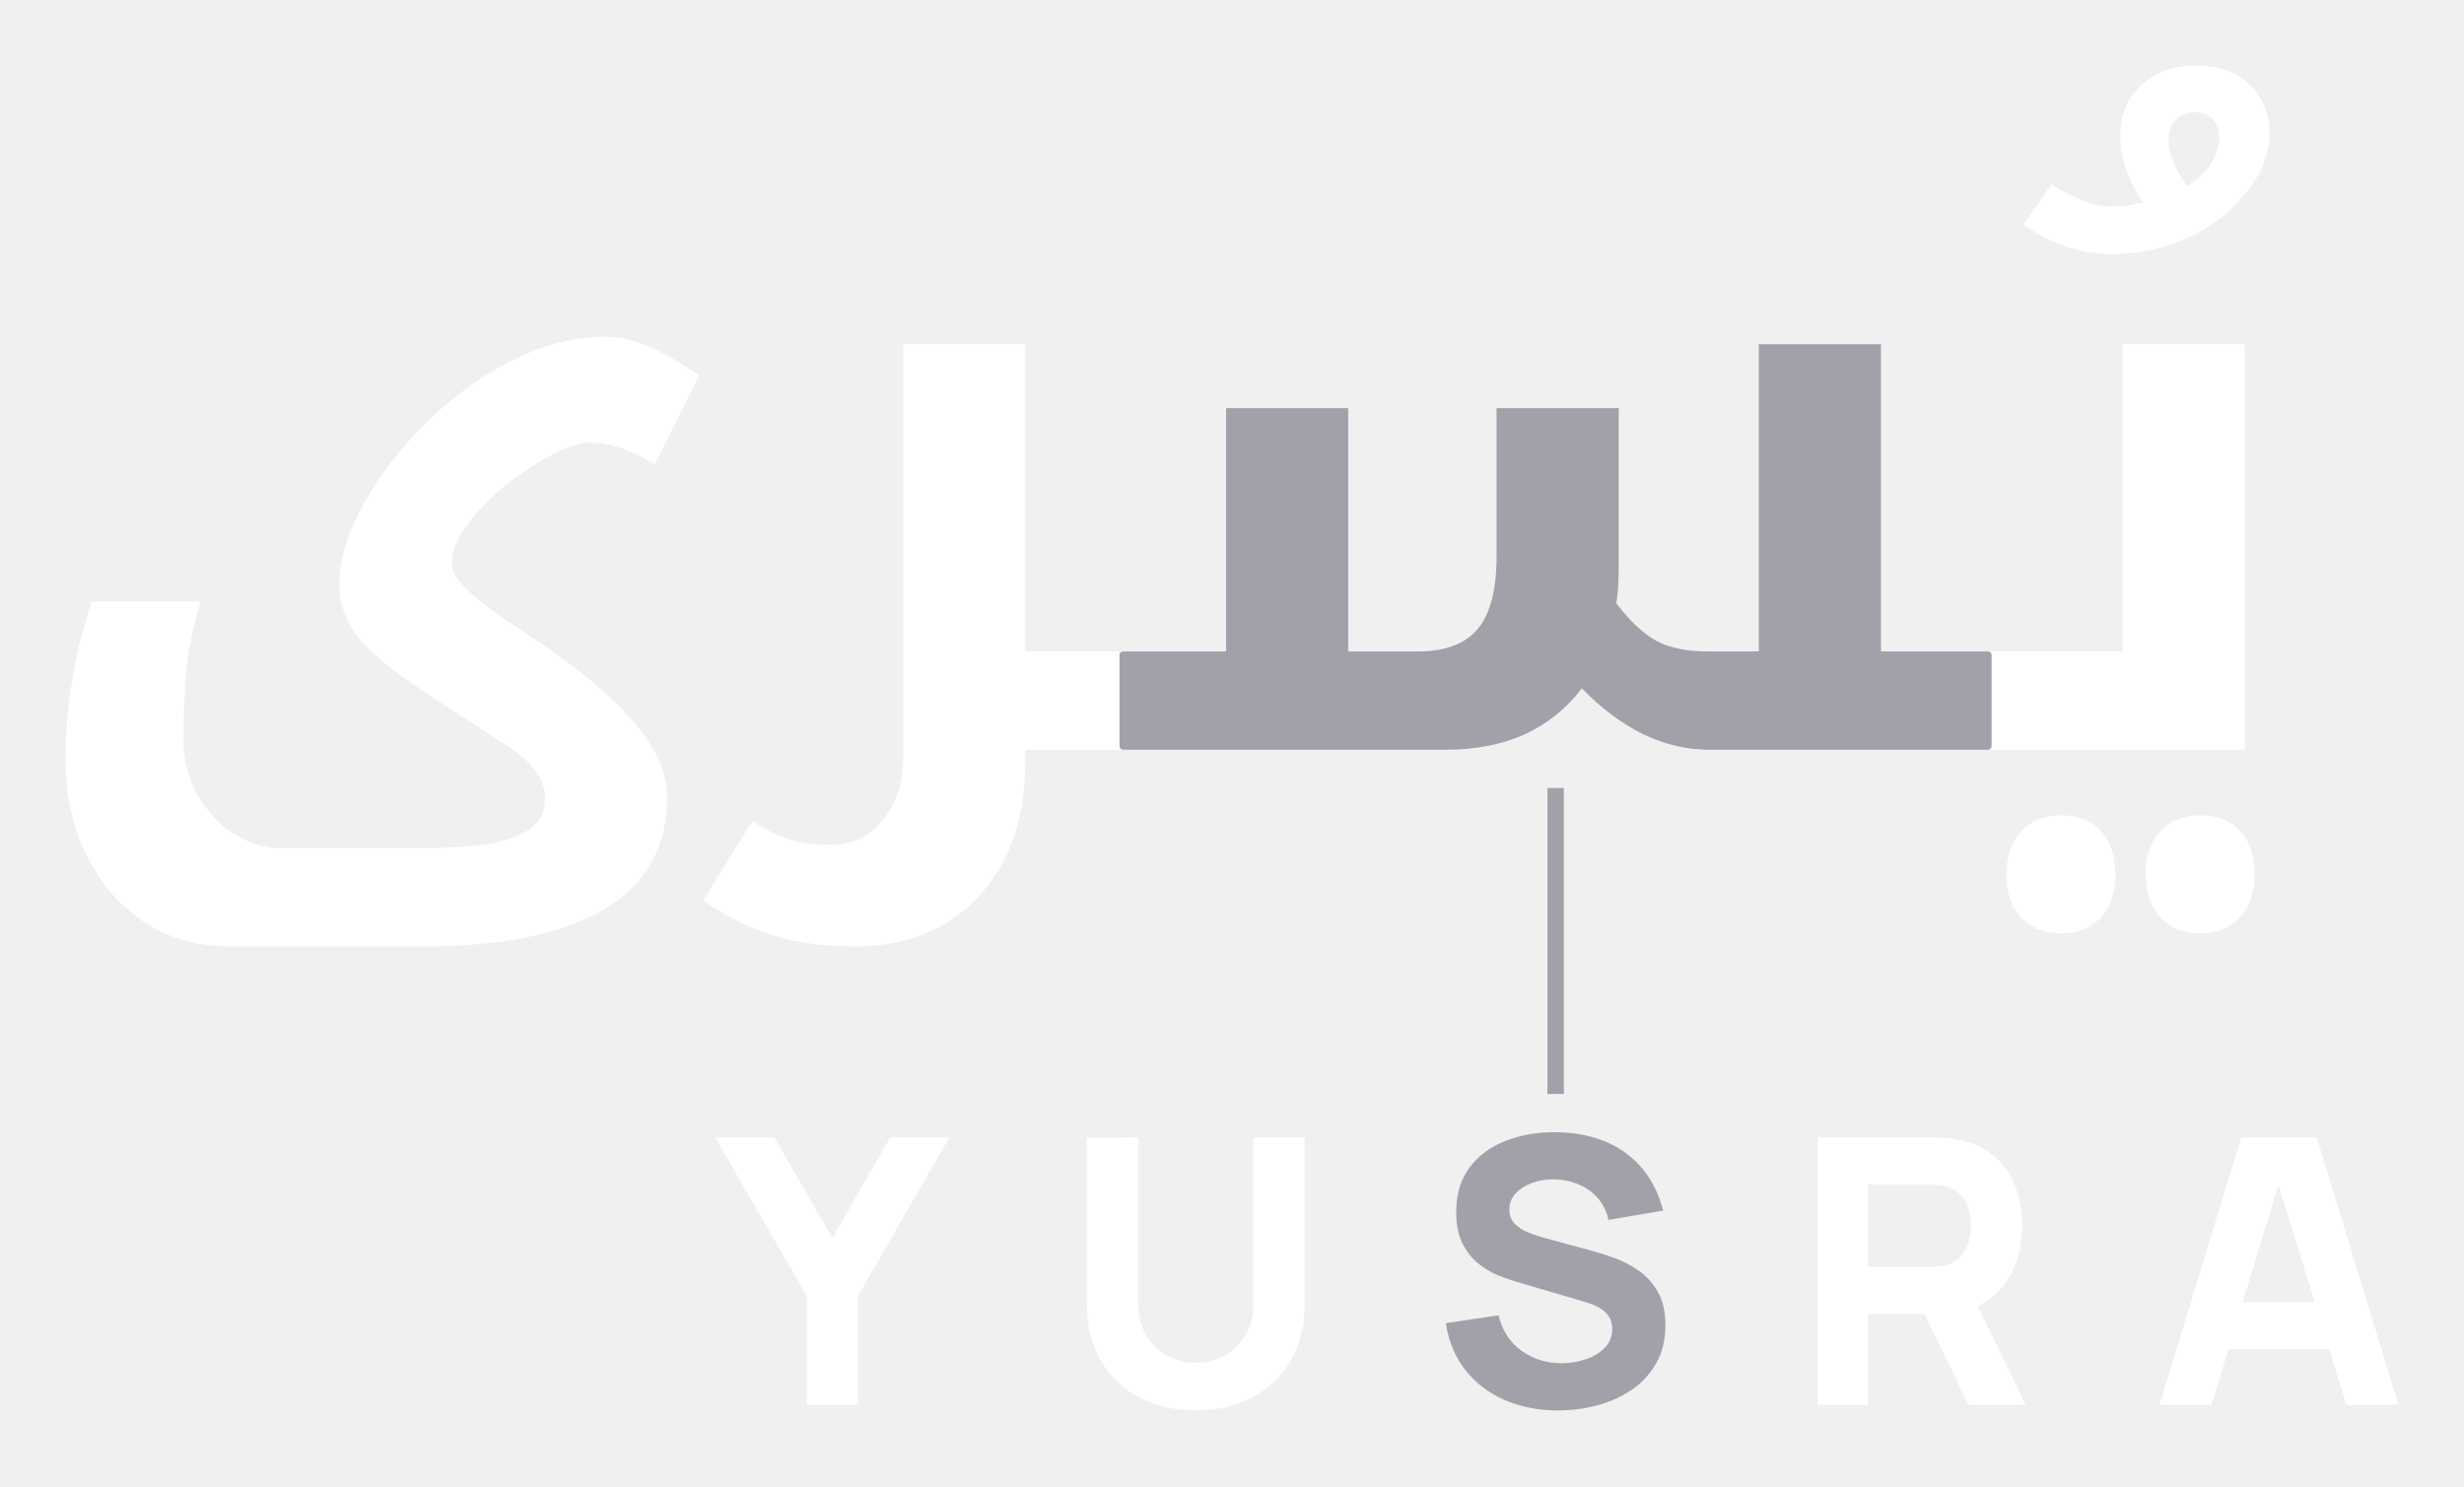
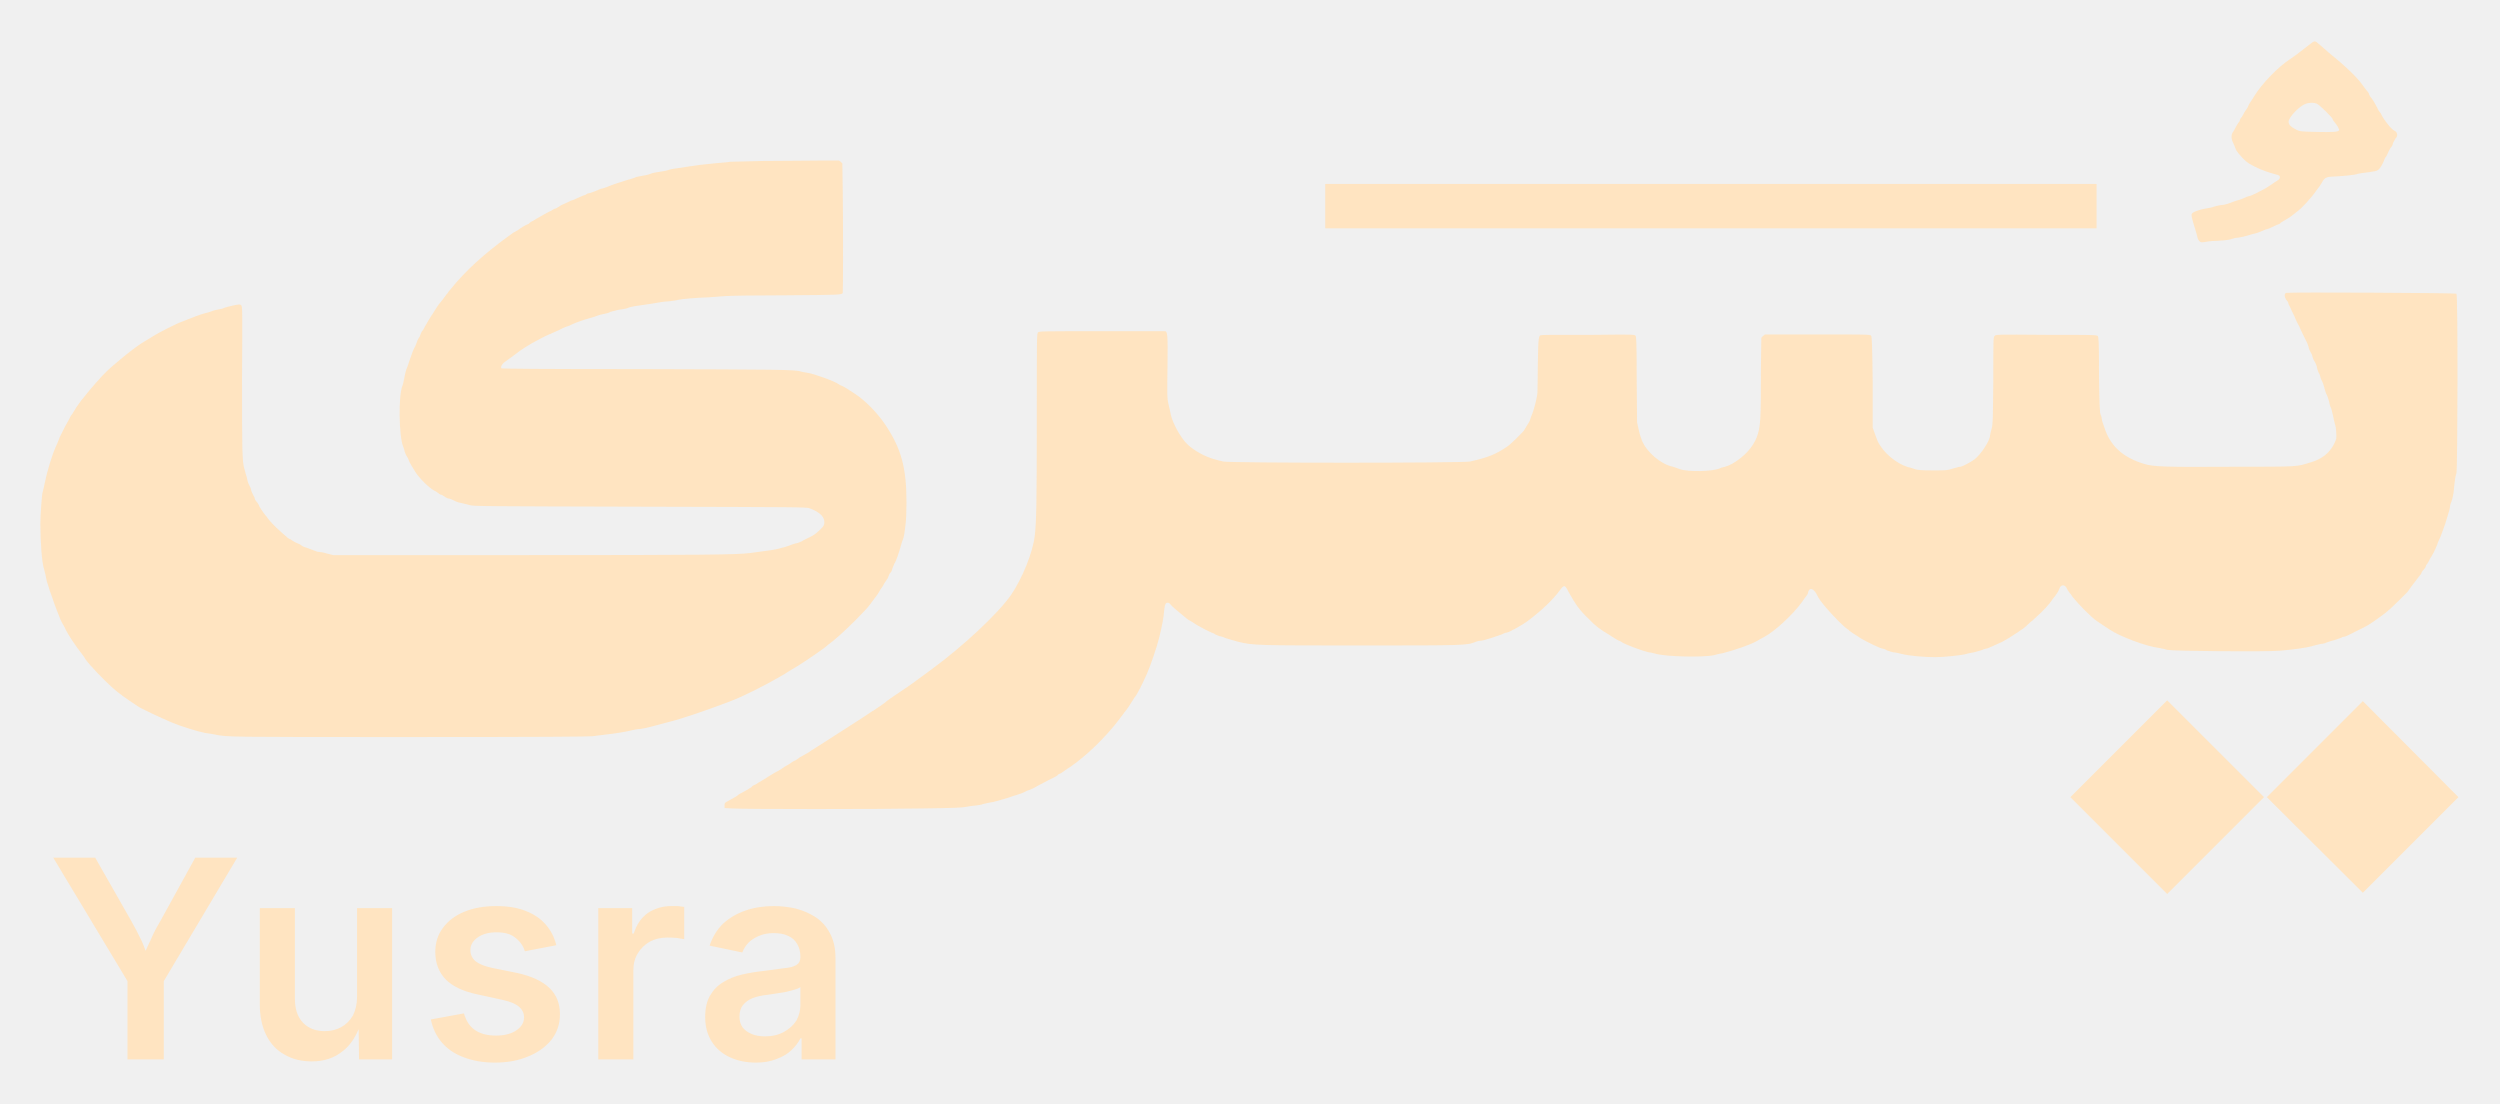
- <svg xmlns="http://www.w3.org/2000/svg" viewBox="-12 -12 450.96 272.18" role="img" aria-label="Yusra">
-   <g transform="translate(-9.75 125.25)">
-     <path fill="#ffffff" d="M39.9 36Q30.75 36 24 31.42Q17.25 26.85 13.5 19.13Q9.75 11.4 9.75 1.8Q9.75 -5.55 10.95 -12.75Q12.15 -19.95 14.55 -27.15L34.5 -27.15Q32.55 -21 31.95 -15.37Q31.35 -9.75 31.35 -1.5Q31.35 3.6 33.82 8.1Q36.3 12.6 40.42 15.3Q44.55 18 49.2 18L75.15 18Q81.3 18 86.33 17.33Q91.35 16.65 94.43 14.7Q97.5 12.75 97.5 9Q97.5 6.9 96.6 5.18Q95.7 3.45 93.83 1.73Q91.95 0 88.65 -1.95Q85.5 -4.05 81.98 -6.3Q78.45 -8.55 74.25 -11.4Q68.7 -15.15 65.55 -18.15Q62.4 -21.15 61.13 -24.15Q59.85 -27.15 59.85 -30.45Q59.85 -34.8 61.88 -39.9Q63.9 -45 67.8 -50.55Q73.2 -58.05 79.95 -63.67Q86.7 -69.3 94.05 -72.45Q101.4 -75.6 108.15 -75.6Q110.55 -75.6 112.88 -75.07Q115.2 -74.55 118.2 -73.05Q121.2 -71.55 125.7 -68.55L117.6 -52.2Q115.65 -53.4 113.7 -54.3Q111.75 -55.2 109.8 -55.72Q107.85 -56.25 105.75 -56.25Q103.8 -56.25 101.25 -55.2Q98.7 -54.15 95.4 -52.05Q91.05 -49.35 87.68 -46.12Q84.3 -42.9 82.35 -39.82Q80.4 -36.75 80.4 -34.2Q80.4 -32.25 82.65 -29.92Q84.9 -27.6 87.98 -25.42Q91.05 -23.25 93.75 -21.45Q96.75 -19.5 100.05 -17.17Q103.35 -14.85 106.65 -12Q113.25 -6.45 116.55 -1.35Q119.85 3.75 119.85 8.55Q119.85 22.35 108.38 29.17Q96.9 36 75.3 36ZM185.4 0L185.4 2.4Q185.4 12.6 181.5 20.18Q177.6 27.75 170.63 31.88Q163.65 36 154.05 36Q146.4 36 139.95 34.2Q133.5 32.4 126.45 27.6L135.45 13.05Q139.35 15.6 142.42 16.5Q145.5 17.4 149.7 17.4Q155.7 17.4 159.38 12.83Q163.05 8.25 163.05 1.35L163.05 -74.25L185.4 -74.25L185.4 -18L204.9 -18Q205.65 -18 205.65 -17.4L205.65 -0.75Q205.65 0 204.9 0ZM384.15 -90.75Q379.95 -90.75 375.9 -92.1Q371.85 -93.45 368.1 -96.15L373.2 -103.5Q376.35 -101.55 379.05 -100.5Q381.75 -99.45 383.85 -99.45Q385.65 -99.45 387.23 -99.67Q388.8 -99.9 390 -100.2Q385.8 -106.35 385.8 -112.35Q385.8 -118.2 389.7 -121.72Q393.6 -125.25 399.75 -125.25Q405.75 -125.25 409.43 -121.8Q413.1 -118.35 413.1 -112.95Q413.1 -110.25 412.13 -107.55Q411.15 -104.85 409.05 -102.3Q405 -96.9 398.4 -93.82Q391.8 -90.75 384.15 -90.75ZM397.95 -103.2Q401.1 -105 402.53 -107.55Q403.95 -110.1 403.95 -112.35Q403.95 -114.3 402.68 -115.5Q401.4 -116.7 399.45 -116.7Q397.5 -116.7 396.08 -115.42Q394.65 -114.15 394.65 -111.6Q394.65 -109.8 395.48 -107.7Q396.3 -105.6 397.95 -103.2ZM375 33.6Q370.35 33.6 367.65 30.67Q364.95 27.75 364.95 22.8Q364.95 17.85 367.65 14.93Q370.35 12 375 12Q379.65 12 382.28 14.85Q384.9 17.7 384.9 22.8Q384.9 27.9 382.2 30.75Q379.5 33.6 375 33.6ZM400.5 33.6Q395.85 33.6 393.15 30.67Q390.45 27.75 390.45 22.8Q390.45 17.85 393.15 14.93Q395.85 12 400.5 12Q405.15 12 407.78 14.93Q410.4 17.85 410.4 22.8Q410.4 27.75 407.7 30.67Q405 33.6 400.5 33.6ZM360 0Q359.25 0 359.25 -0.75L359.25 -17.4Q359.25 -18 360 -18L386.25 -18L386.25 -74.25L408.6 -74.25L408.6 0Z" />
-     <path fill="#a1a1aa" d="M310.8 0Q304.35 0 298.5 -2.85Q292.65 -5.7 287.25 -11.25Q283.05 -5.7 276.83 -2.85Q270.6 0 262.2 0L203.4 0Q202.65 0 202.65 -0.75L202.65 -17.4Q202.65 -18 203.4 -18L222.15 -18L222.15 -62.55L244.5 -62.55L244.5 -18L257.25 -18Q264.75 -18 268.2 -22.12Q271.65 -26.25 271.65 -35.4L271.65 -62.55L294 -62.55L294 -33.6Q294 -31.8 293.92 -30.15Q293.85 -28.5 293.55 -26.85Q297.3 -21.9 300.9 -19.95Q304.5 -18 310.35 -18L319.65 -18L319.65 -74.25L342 -74.25L342 -18L361.5 -18Q362.25 -18 362.25 -17.4L362.25 -0.75Q362.25 0 361.5 0Z" />
-   </g>
-   <rect x="271.21" y="132.25" width="3" height="56" fill="#a1a1aa" />
-   <g transform="translate(118.92 245.16)">
-     <path fill="#ffffff" d="M16.73 0L16.73 -19.92L0 -48.96L10.81 -48.96L21.42 -30.53L32.03 -48.96L42.84 -48.96L26.11 -19.92L26.11 0ZM87.92 1.02Q82.01 1.02 77.52 -1.38Q73.03 -3.77 70.52 -8.13Q68 -12.48 68 -18.36L68 -48.89L77.38 -48.96L77.38 -18.43Q77.38 -16.01 78.2 -14.04Q79.02 -12.07 80.46 -10.64Q81.91 -9.21 83.83 -8.45Q85.75 -7.68 87.92 -7.68Q90.17 -7.68 92.09 -8.47Q94.01 -9.25 95.44 -10.68Q96.87 -12.1 97.67 -14.08Q98.46 -16.05 98.46 -18.43L98.46 -48.96L107.85 -48.96L107.85 -18.36Q107.85 -12.48 105.33 -8.13Q102.82 -3.77 98.33 -1.38Q93.84 1.02 87.92 1.02ZM201.76 0L201.76 -48.96L222.43 -48.96Q223.14 -48.96 224.35 -48.91Q225.56 -48.86 226.51 -48.69Q230.89 -48.01 233.7 -45.8Q236.5 -43.59 237.83 -40.24Q239.16 -36.89 239.16 -32.78Q239.16 -26.62 236.1 -22.27Q234.19 -19.55 231 -18.12L239.84 0L229.36 0L221.31 -16.59L211 -16.59L211 0ZM211 -25.23L222.02 -25.23Q222.73 -25.23 223.58 -25.3Q224.43 -25.36 225.15 -25.57Q227.02 -26.08 228.04 -27.29Q229.06 -28.49 229.45 -29.97Q229.84 -31.45 229.84 -32.78Q229.84 -34.1 229.45 -35.58Q229.06 -37.06 228.04 -38.27Q227.02 -39.47 225.15 -39.98Q224.43 -40.19 223.58 -40.26Q222.73 -40.32 222.02 -40.32L211 -40.32ZM264.32 0L279.28 -48.96L293.08 -48.96L308.04 0L298.52 0L295.36 -10.2L276.93 -10.2L273.84 0ZM292.71 -18.84L286.08 -40.29L279.55 -18.84Z" />
-     <path fill="#a1a1aa" d="M154.22 1.02Q148.78 1.02 144.42 -0.9Q140.05 -2.82 137.24 -6.41Q134.44 -10 133.69 -14.96L143.34 -16.39Q144.36 -12.17 147.56 -9.89Q150.76 -7.62 154.84 -7.62Q157.11 -7.62 159.26 -8.33Q161.4 -9.04 162.78 -10.44Q164.15 -11.83 164.15 -13.87Q164.15 -14.62 163.93 -15.32Q163.71 -16.01 163.2 -16.63Q162.69 -17.24 161.76 -17.78Q160.82 -18.33 159.39 -18.77L146.68 -22.51Q145.25 -22.92 143.36 -23.66Q141.47 -24.41 139.71 -25.81Q137.94 -27.2 136.77 -29.49Q135.59 -31.79 135.59 -35.29Q135.59 -40.22 138.07 -43.49Q140.56 -46.75 144.7 -48.35Q148.85 -49.95 153.88 -49.91Q158.95 -49.84 162.93 -48.18Q166.91 -46.51 169.59 -43.33Q172.28 -40.15 173.47 -35.56L163.47 -33.86Q162.93 -36.24 161.47 -37.88Q160 -39.51 157.98 -40.36Q155.96 -41.21 153.75 -41.28Q151.57 -41.34 149.65 -40.68Q147.73 -40.02 146.52 -38.76Q145.32 -37.5 145.32 -35.77Q145.32 -34.17 146.3 -33.17Q147.29 -32.16 148.78 -31.55Q150.28 -30.94 151.84 -30.53L160.34 -28.22Q162.25 -27.71 164.56 -26.88Q166.87 -26.04 169 -24.56Q171.12 -23.09 172.5 -20.67Q173.88 -18.26 173.88 -14.55Q173.88 -10.61 172.23 -7.67Q170.58 -4.73 167.79 -2.8Q165 -0.88 161.48 0.07Q157.96 1.02 154.22 1.02Z" />
-   </g>
+ <svg xmlns="http://www.w3.org/2000/svg" viewBox="-10 -10 619.7 273.6" role="img" aria-label="Yusra">
+   <path fill="#ffe4c1" fill-rule="evenodd" d="M562.4 1.1C561.7 1.7 560.7 2.4 560.2 2.8C559.1 3.7 558.4 4.1 557.6 4.7C554.7 6.6 550.7 10.7 548.8 13.8C548.5 14.3 548 15.1 547.7 15.5C547.4 16 547.2 16.4 547.2 16.5C547.2 16.6 546.9 17 546.7 17.3C546.4 17.7 546.2 18.1 546.2 18.1C546.2 18.2 545.9 18.6 545.7 19C545.4 19.3 545.2 19.7 545.2 19.9C545.2 20 545 20.3 544.8 20.5C544.6 20.8 544.3 21.3 544.2 21.5C544.1 21.8 543.8 22.3 543.6 22.6C543 23.3 543 24.4 543.6 25.5C543.8 26 544.1 26.7 544.3 27.2C544.8 28.1 546.8 30.3 547.8 30.7C548.1 30.9 548.7 31.2 549.1 31.4C550.5 32.1 552.1 32.7 554.7 33.4C555.3 33.6 555.3 34.3 554.6 34.7C554.3 34.9 553.6 35.3 553.1 35.7C551.8 36.6 550.7 37.2 550 37.5C549.7 37.7 549.1 38 548.6 38.2C548.2 38.4 547.7 38.6 547.6 38.6C547.4 38.6 546.8 38.8 546.2 39.1C545.6 39.4 544.9 39.6 544.5 39.7C544.2 39.8 543.5 40 543.1 40.2C542.6 40.4 541.7 40.7 541 40.8C540.3 40.8 539.3 41.1 538.9 41.2C538.4 41.4 537.5 41.6 536.7 41.7C535.1 42 533.6 42.5 533.3 43C533.2 43.3 533.2 43.6 533.6 45C534.4 47.6 534.8 49 534.8 49.2C534.8 49.3 535 49.5 535.2 49.8C535.6 50.1 535.7 50.1 536.4 50C536.9 49.9 538.3 49.7 539.6 49.7C541.3 49.6 542.3 49.5 543 49.3C543.5 49.1 544.4 48.9 544.9 48.9C545.5 48.8 546.5 48.6 547.1 48.4C547.7 48.2 548.7 47.9 549.3 47.8C549.9 47.6 550.7 47.3 551.1 47.1C551.5 46.9 551.9 46.8 552 46.8C552.1 46.8 552.8 46.5 553.4 46.2C554 45.9 554.7 45.6 554.8 45.6C554.9 45.6 555 45.5 555.2 45.4C555.3 45.2 555.7 45 556 44.8C556.7 44.4 557.6 43.9 558.2 43.4C558.3 43.3 558.8 42.9 559.2 42.6C560.4 41.8 562.9 39.1 564.2 37.2C564.3 37 564.6 36.7 564.8 36.4C565 36.2 565.2 35.8 565.4 35.5C566.1 34.2 566.5 33.9 567.8 33.8C570.2 33.7 573.8 33.4 574.4 33.1C574.8 33 576 32.8 577.1 32.7C578.5 32.5 579.2 32.4 579.5 32.1C579.9 31.9 580.7 30.6 581.1 29.4C581.2 29.2 581.4 28.8 581.6 28.6C581.7 28.4 582 27.8 582.2 27.3C582.5 26.8 582.7 26.4 582.8 26.4C582.9 26.3 583.1 25.9 583.2 25.4C583.4 25 583.7 24.5 583.8 24.3C584.4 23.9 584.3 22.8 583.7 22.5C583.2 22.3 582.5 21.6 581.9 20.8C581.3 20.1 580.3 18.6 580.3 18.4C580.3 18.3 580.2 18.1 579.9 17.8C579.7 17.6 579.4 17 579.2 16.6C578.7 15.6 578 14.4 577.5 13.9C577.3 13.6 577.2 13.3 577.2 13.2C577.2 13.1 577 12.8 576.7 12.5C576.5 12.2 575.9 11.5 575.5 10.9C574.2 9.1 571.3 6.3 567.2 3C566.3 2.2 565.3 1.3 564.9 1C563.8 0 563.8 0 562.4 1.1M561.6 15.7C559.9 16.3 557.3 19.1 557.3 20.2C557.3 20.9 557.9 21.5 559.3 22.2C560.2 22.6 560.3 22.6 564.1 22.7C568.4 22.8 569.6 22.7 569.8 22.3C569.9 22 569.3 21 568.7 20.3C568.4 20 568.2 19.6 568.2 19.5C568.2 19.2 565 16 564.3 15.7C563.6 15.4 562.5 15.4 561.6 15.7M179.3 29.9C174.8 30 171 30.1 170.9 30.1C170.8 30.2 169.1 30.3 167 30.5C164.9 30.7 162.3 31 161.2 31.2C160 31.4 158.6 31.6 157.9 31.7C157.3 31.8 156.3 31.9 155.8 32.1C155.3 32.3 154.2 32.5 153.4 32.6C152.6 32.7 151.6 32.9 151.2 33.1C150.8 33.3 149.8 33.5 149.1 33.6C148.4 33.7 147.5 33.9 147.2 34.1C146.9 34.2 146 34.5 145.2 34.7C143.5 35.2 141.2 36 140.6 36.3C140.3 36.4 139.8 36.6 139.4 36.7C139.1 36.7 138.4 37 138 37.2C137.6 37.4 136.9 37.6 136.4 37.8C135.9 37.9 135.5 38 135.4 38.1C135.4 38.2 134.9 38.4 134.5 38.5C134 38.7 133.3 39 132.9 39.2C132.5 39.4 132.1 39.6 132 39.6C131.8 39.6 131.3 39.8 130.8 40.1C130.3 40.3 129.7 40.6 129.5 40.7C129.3 40.7 128.9 41 128.6 41.2C128.3 41.4 127.9 41.6 127.7 41.7C127.4 41.7 127 42 126.7 42.2C126.3 42.4 125.8 42.6 125.5 42.8C125.2 43 124.5 43.3 123.9 43.7C123.4 44 122.6 44.4 122.2 44.7C121.7 44.9 121.3 45.2 121.2 45.3C121.1 45.5 120.9 45.6 120.8 45.6C120.6 45.6 119 46.5 118.3 47.1C118.1 47.2 117.6 47.5 117.2 47.7C116.9 47.9 116.4 48.3 116.1 48.5C110 52.9 105.2 57.3 101.7 61.7C101.4 62 101.1 62.4 101 62.6C100.9 62.7 100.4 63.3 100 63.9C99.6 64.4 99.1 65.1 98.8 65.4C98.6 65.7 98.1 66.4 97.8 66.9C97.5 67.4 97.1 68.1 96.9 68.3C96.3 69.2 95.9 70 95.3 71C95.1 71.5 94.8 71.9 94.7 72C94.6 72.1 94.4 72.4 94.3 72.7C94.2 73.1 94 73.6 93.8 73.8C93.6 74.1 93.4 74.5 93.3 74.9C93.2 75.2 93 75.7 92.9 75.9C92.6 76.3 92.2 77.3 91.5 79.4C91.3 80 91 81 90.7 81.6C90.5 82.2 90.3 83.2 90.2 83.8C90.1 84.4 89.9 85.2 89.8 85.5C88.7 87.9 88.9 98.1 89.9 100.6C90.1 101.1 90.3 101.7 90.3 101.9C90.3 102 90.5 102.5 90.7 102.9C91 103.3 91.3 103.9 91.4 104.3C91.5 104.6 91.9 105.2 92.1 105.6C92.4 106 92.7 106.6 92.9 106.9C93.8 108.4 96.2 110.8 97.6 111.6C97.9 111.7 98.3 112 98.6 112.2C98.8 112.4 99.1 112.6 99.2 112.6C99.4 112.6 99.8 112.8 100.2 113.1C100.6 113.4 101.1 113.6 101.3 113.6C101.5 113.6 102 113.8 102.4 114C102.9 114.3 103.7 114.6 104.4 114.7C105 114.8 106 115.1 106.4 115.2C107.2 115.5 110.3 115.5 148.6 115.6C188.4 115.7 189.9 115.7 190.7 116C193.4 117 194.6 118.3 194.3 119.9C194.2 120.4 193.9 120.8 192.4 122.1C192 122.5 190.9 123.1 190 123.5C189.7 123.7 189.1 123.9 188.7 124.2C188.2 124.4 187.6 124.7 187.2 124.7C186.9 124.8 186.2 125 185.7 125.2C185.3 125.4 184.2 125.7 183.4 125.9C182.1 126.3 181 126.4 175.8 127.1C172.5 127.5 164.6 127.6 119.6 127.6L72.6 127.6 71 127.2C70.1 126.9 69.2 126.8 69 126.8C68.7 126.8 68.2 126.6 67.7 126.4C67.2 126.2 66.3 125.9 65.8 125.7C65.3 125.6 64.8 125.3 64.7 125.2C64.5 125 64.1 124.8 63.8 124.7C63.5 124.6 63 124.3 62.6 124.1C62.2 123.8 61.9 123.6 61.8 123.6C61.7 123.6 61.4 123.4 61.3 123.3C61.1 123.1 60.4 122.5 59.7 121.9C58.2 120.6 56.5 118.8 56.2 118.2C56 118 55.8 117.7 55.7 117.6C55.2 117 54.2 115.5 54.2 115.3C54.2 115.2 54 114.9 53.8 114.6C53.6 114.4 53.3 114 53.2 113.8C53.2 113.5 52.9 112.9 52.6 112.4C52.4 112 52.2 111.4 52.2 111.3C52.2 111.1 52 110.7 51.8 110.3C51.6 110 51.3 109.1 51.2 108.4C51 107.7 50.7 106.8 50.6 106.3C50 104.4 50 101.4 50 83.5C50.1 67.4 50.1 65.9 49.8 65.7C49.6 65.4 49.4 65.4 47.9 65.7C46.9 65.9 45.9 66.2 45.6 66.3C45.3 66.5 44.7 66.6 44.2 66.7C43.8 66.8 43 66.9 42.6 67.1C42.1 67.3 41.2 67.6 40.6 67.7C39.5 68 37.7 68.7 35.2 69.7C33.9 70.1 28.9 72.7 28 73.3C27.4 73.7 27.2 73.8 25.7 74.7C23.3 76.1 17.6 80.8 15.9 82.6C15.5 83 14.9 83.6 14.6 84C13.8 84.8 11.2 87.9 10.7 88.6C10.4 88.9 10.1 89.3 9.9 89.6C9.7 89.8 9.3 90.5 8.9 91C8.6 91.6 8.1 92.2 8 92.5C7.8 92.7 7.4 93.3 7.2 93.8C6.9 94.3 6.5 95.1 6.2 95.6C5.9 96.1 5.3 97.4 4.8 98.4C4.4 99.5 3.9 100.6 3.8 100.8C2.9 102.8 1.6 107.1 1.1 109.7C0.9 110.8 0.6 111.8 0.6 111.9C0.4 112.2 0 117.6 0 119.7C0 124.5 0.4 129.5 0.9 131C1 131.5 1.3 132.4 1.4 133.1C1.5 133.8 1.8 134.8 2 135.3C2.1 135.8 2.5 136.9 2.8 137.7C3.2 139 3.9 140.9 5 143.6C5.2 144.1 5.6 144.8 5.8 145.1C6 145.4 6.2 145.9 6.3 146.1C6.7 147 8.7 150.1 10.3 152.1C10.6 152.5 11 153 11.1 153.3C12.2 154.9 15.7 158.5 17.8 160.4C19.6 162 20.9 162.9 24.2 165.1C24.9 165.6 30 168 32.6 169.1C34.7 170 38.9 171.3 40.9 171.7C41.8 171.8 43 172 43.4 172.1C46.4 172.7 45.9 172.7 91 172.7C125.4 172.7 135.6 172.6 136.8 172.5C137.7 172.4 139.1 172.2 140 172.1C142.1 171.9 145.7 171.3 146.7 171C147.2 170.9 148.1 170.7 148.7 170.7C149.7 170.6 152.8 169.8 156.4 168.8C158.9 168.2 165.3 166 168.7 164.7C169.3 164.5 170.3 164.1 171.1 163.8C174.1 162.7 180 159.7 183.4 157.7C183.9 157.4 185 156.8 185.7 156.3C188.2 154.9 192 152.3 194.2 150.7C194.6 150.4 195.1 150 195.3 149.8C196.5 149 199.3 146.5 202.1 143.7C204.1 141.6 204.7 141.1 205.7 139.8C205.9 139.5 206.3 139 206.5 138.7C207 138.1 207.8 137 208.2 136.2C208.3 136 208.6 135.6 208.7 135.5C208.8 135.3 209.1 134.9 209.2 134.6C209.4 134.3 209.7 133.9 209.8 133.7C210 133.5 210.2 133.1 210.3 132.7C210.4 132.4 210.6 132 210.8 131.9C210.9 131.8 211.1 131.4 211.2 130.9C211.4 130.5 211.6 129.9 211.7 129.7C212.1 129.2 212.9 126.8 213.3 125.3C213.5 124.6 213.7 123.9 213.8 123.8C213.9 123.6 214.1 122.8 214.2 122.1C214.3 121.4 214.4 120.3 214.5 119.7C214.6 119 214.7 116.7 214.7 114.6C214.7 105.8 213.4 101.2 209.4 95.2C207.5 92.4 204.7 89.5 202.2 87.8C200.9 86.9 198.8 85.6 198.6 85.6C198.5 85.6 198.3 85.5 198 85.3C196.9 84.5 192 82.7 190.1 82.4C189.5 82.3 188.8 82.2 188.5 82.1C187.4 81.6 182.4 81.6 149.1 81.5C123.4 81.5 114.4 81.4 114.3 81.3C114 81 114.5 80.1 115.3 79.6C115.7 79.3 116.7 78.6 117.5 78C119.4 76.5 121.2 75.4 123.3 74.3C124.3 73.8 125.3 73.2 125.7 73.1C126 72.9 126.3 72.8 126.4 72.8C126.4 72.8 127.4 72.3 128.6 71.8C129.7 71.2 130.8 70.8 130.9 70.8C131 70.8 131.4 70.6 131.8 70.4C132.6 70 134.9 69.2 136.4 68.8C137.1 68.6 137.8 68.4 138.2 68.2C138.5 68.1 139.2 67.9 139.8 67.8C140.4 67.7 141.1 67.5 141.3 67.3C141.6 67.2 142.5 67 143.3 66.8C144.2 66.7 145.2 66.5 145.5 66.4C145.8 66.2 146.7 66 147.3 65.9C148 65.8 149.9 65.5 151.4 65.3C153 65 154.9 64.7 155.7 64.7C156.4 64.6 157.6 64.5 158.2 64.3C159.3 64.1 162.4 63.8 165.7 63.7C166.8 63.6 168.6 63.5 169.7 63.4C170.7 63.3 177.6 63.2 184.9 63.2C198.1 63.1 198.7 63.1 198.9 62.6C199 62.2 199 44.6 198.9 37.4L198.8 30.5 198.4 30.1L198 29.8 192.8 29.8C189.9 29.8 183.9 29.9 179.3 29.9M556.7 62.6C556.2 62.8 556.2 63.5 556.7 64.3C557 64.6 557.2 65 557.2 65C557.2 65.1 557.3 65.5 557.6 66C557.8 66.5 558.3 67.5 558.7 68.3C559 69.2 559.5 70 559.6 70.3C559.7 70.5 560 70.9 560.1 71.3C560.4 71.9 561.1 73.5 561.9 75C562.1 75.5 562.3 76.1 562.3 76.2C562.3 76.4 562.5 76.8 562.7 77.2C562.9 77.5 563.2 78.1 563.2 78.4C563.3 78.7 563.5 79.3 563.8 79.7C564 80 564.2 80.6 564.3 80.9C564.3 81.2 564.5 81.8 564.7 82.3C565 82.7 565.2 83.3 565.2 83.6C565.3 83.9 565.5 84.4 565.7 84.7C565.8 85 566.1 85.7 566.2 86.3C566.4 87 566.6 87.7 566.8 87.9C566.9 88.1 567.1 88.8 567.3 89.4C567.4 90 567.6 90.7 567.7 90.9C567.9 91.2 568.1 92.1 568.3 93C568.5 93.9 568.7 94.9 568.8 95.2C568.9 95.4 569.1 96.3 569.1 97.2C569.2 98.7 569.2 98.7 568.6 100C567.5 102.2 565.6 103.8 562.8 104.6C559.1 105.7 560.5 105.7 543.4 105.7C526.4 105.8 523.9 105.7 521.5 105C516.6 103.5 513.6 101 512 97C511.3 95.1 511 94.2 511 93.9C511 93.7 510.9 93.2 510.7 92.8C510.5 92.3 510.4 91 510.3 82.9C510.3 74.3 510.2 73.6 510 73.3C509.7 73 508.9 73 497.2 73C484.8 72.9 484.7 72.9 484.4 73.3C484.1 73.6 484.1 74.2 484.1 84.2C484 94.2 484 95 483.7 96.2C483.5 96.9 483.3 97.7 483.3 97.9C483.3 99.2 481 102.7 479.4 103.9C478.4 104.6 476.6 105.6 475.9 105.7C475.5 105.7 474.7 106 473.9 106.2C472.7 106.6 472.4 106.6 469 106.6C466.2 106.6 465.3 106.5 464.7 106.3C464.4 106.2 463.6 105.9 463 105.8C460 104.9 456.8 102.2 455.4 99.3C455.3 99.1 455 98.2 454.7 97.4L454.2 96 454.2 84.7C454.1 75.5 454 73.4 453.8 73.2C453.6 72.9 452.6 72.9 440.6 72.9L427.5 72.9 427 73.3L426.6 73.7 426.5 80.9C426.5 94.8 426.4 95.6 425.5 98.3C424.5 100.9 422.3 103.3 419.3 105C418.7 105.3 418 105.6 417.6 105.7C417.2 105.8 416.6 105.9 416.3 106.1C414.5 106.9 408.4 107 406.4 106.3C405.9 106.1 405.1 105.8 404.7 105.7C401.7 105.1 398.2 102.1 397 99.2C396.8 98.7 396.4 97.5 396.2 96.5L395.8 94.7 395.7 84.1C395.7 74.1 395.6 73.5 395.4 73.2C395.1 72.9 394.5 72.9 385 73C373.1 73 372.3 73 372 73.1C371.4 73.1 371.3 73.7 371.2 80C371.2 83.4 371.1 86.7 371.1 87.3C371 88.7 370.2 91.8 369.6 93.1C369.4 93.7 369.2 94.2 369.2 94.3C369.2 94.4 368.1 96.1 367.7 96.8C367 97.6 364.4 100.2 363.6 100.7C360.8 102.6 358.9 103.4 354.4 104.4C352.4 104.8 294.9 104.8 293.2 104.4C292.7 104.3 291.6 104 290.9 103.8C288.7 103.2 286 101.7 284.4 100.2C282.7 98.6 280.7 95 280.2 92.7C280.1 92.1 279.8 90.8 279.6 90C279.3 88.6 279.3 88.1 279.4 80.8C279.5 72.6 279.4 72.1 278.7 72.1C278.5 72.1 271.5 72.1 263 72.1C248.2 72.1 247.6 72.1 247.3 72.4C247 72.7 247 73.5 247 93.9C247 114.4 246.9 119.6 246.5 122.8C246 127 243.4 133.4 240.6 137.5C237.4 142.1 228.6 150.3 221.2 155.7C220.4 156.3 218.8 157.5 217.8 158.2C216.8 159 215.3 160 214.6 160.5C212.1 162.2 210.7 163.1 209.8 163.8C208.9 164.6 208.3 164.9 207.3 165.6C207 165.8 206.5 166.2 206.2 166.3C205.5 166.8 201.7 169.3 199.3 170.8C196.1 172.9 191.6 175.7 191 176.1C190.7 176.4 189.9 176.8 189.2 177.2C188.6 177.5 187.8 178 187.6 178.2C187.3 178.4 187 178.6 186.9 178.6C186.8 178.6 186.5 178.8 186.2 179C186 179.2 185.4 179.5 185.1 179.7C184.7 179.9 184.1 180.3 183.7 180.6C183.3 180.9 182.5 181.3 182.1 181.5C181.7 181.8 180.7 182.3 180 182.8C179.3 183.2 178.4 183.8 178 184C177.6 184.3 177.1 184.6 176.9 184.6C176.7 184.7 176.4 184.9 176.3 185.1C175.9 185.4 174.7 186.1 173.7 186.6C173.3 186.8 173 187 172.9 187.1C172.8 187.3 172.5 187.4 170.4 188.6C169.6 189 169.6 189.1 169.6 189.7L169.6 190.3 171.4 190.4C174.5 190.6 208.3 190.6 218.7 190.4C226.2 190.3 228.7 190.2 229.5 190C230.1 189.9 231.1 189.7 231.7 189.7C232.4 189.6 233.3 189.5 233.7 189.3C234.2 189.2 235.3 188.9 236.2 188.8C237.6 188.4 239.3 188 241.2 187.3C241.6 187.2 242.4 186.9 243.1 186.7C243.7 186.4 244.3 186.2 244.4 186.1C244.5 186 244.9 185.9 245.2 185.8C245.5 185.7 246.4 185.3 247.2 184.8C249.9 183.4 250.4 183.1 251.3 182.7C251.7 182.5 252.2 182.2 252.3 182C252.4 181.9 252.6 181.8 252.7 181.8C252.8 181.8 253.3 181.5 253.8 181.1C254.3 180.7 255 180.3 255.3 180.1C259.5 177.2 264.2 172.6 267.6 168.1C267.9 167.6 268.5 167 268.7 166.6C269.2 166.1 270.3 164.4 271.1 163.1C271.2 163 271.4 162.6 271.6 162.4C272.1 161.6 273 159.9 273.8 158.1C274 157.6 274.4 156.9 274.5 156.5C275 155.5 276.8 150.3 277.3 148.2C278.1 144.9 278.4 143.4 278.6 141.1C278.8 139.7 278.9 139.4 279.5 139.4C279.7 139.4 280 139.6 280.2 139.9C280.5 140.3 281.8 141.4 284 143.2C284.3 143.5 285 143.9 285.4 144.1C285.9 144.4 286.5 144.8 286.8 145C288 145.7 289.8 146.6 290.3 146.8C290.7 146.9 291.1 147.1 291.3 147.3C291.6 147.4 292 147.6 292.3 147.7C292.7 147.7 293.4 148 293.9 148.2C294.5 148.4 295.9 148.8 297 149.1C300.7 150 301.8 150 327.7 150C353 150 353.6 150 355.8 149.1C356.3 148.9 356.9 148.8 357.2 148.8C357.7 148.8 360.8 147.8 362.4 147.2C362.9 146.9 363.4 146.8 363.5 146.8C364 146.8 367.4 144.9 368.6 144C372.2 141.3 374.9 138.7 376.6 136.4C377.7 134.9 377.9 134.9 378.8 136.7C380.6 139.9 381.5 141.2 383.7 143.3C385.5 145.2 386.6 146 388.8 147.3C389.1 147.5 389.7 147.9 390.2 148.2C390.7 148.5 391.2 148.8 391.3 148.8C391.4 148.8 391.6 148.9 391.9 149.1C392.6 149.7 397.3 151.4 398.7 151.7C399.1 151.7 399.8 151.9 400.2 152C402.7 152.8 412.2 153 414.9 152.4C415.5 152.2 416.4 152 417.1 151.9C420.1 151.1 423.7 149.9 425.5 148.9C426.1 148.5 426.9 148.1 427.3 147.9C429.9 146.5 434.3 142.5 436.7 139.2C437 138.7 437.5 138.1 437.7 137.8C437.9 137.6 438.2 137.1 438.2 136.8C438.5 135.6 439.4 135.8 440.2 137.1C441 138.7 441.3 139 442.7 140.7C444.4 142.7 447.2 145.5 447.9 145.9C448.1 146 448.3 146.2 448.3 146.2C448.3 146.3 448.9 146.7 449.5 147.1C450.2 147.5 450.9 148 451.2 148.2C452.5 149 456.2 150.8 456.7 150.8C456.8 150.8 457.3 150.9 457.7 151.2C458.2 151.4 458.9 151.6 459.3 151.7C459.7 151.7 460.7 151.9 461.4 152.1C463.4 152.6 467.1 152.9 469.7 152.9C471.9 152.9 476.5 152.4 477.4 152.1C477.7 152 478.6 151.8 479.3 151.7C480.1 151.5 481 151.2 481.4 151.1C481.7 150.9 482.1 150.8 482.3 150.8C482.6 150.8 484.1 150.1 486.3 149.1C487.6 148.4 488.4 147.9 490.2 146.7C490.6 146.4 491.2 146 491.4 145.9C491.9 145.5 492.4 145.1 493.2 144.3C493.4 144.2 494.2 143.5 494.9 142.8C496.2 141.7 498.1 139.7 498.8 138.5C499.1 138.2 499.5 137.6 499.8 137.2C500.1 136.8 500.4 136.2 500.5 135.9C500.8 134.9 501.8 134.8 502.3 135.8C502.4 136.1 502.7 136.5 502.9 136.8C503.1 137 503.5 137.5 503.7 137.9C505.3 139.9 508.5 143.1 509.7 143.9C510.3 144.3 512.5 145.8 513 146.1C515.6 147.8 521.9 150.2 525.1 150.6C525.7 150.7 526.7 150.9 527.3 151.1C528.7 151.4 551.5 151.6 555.1 151.3C558.7 151 561.4 150.6 563 150.2C563.9 149.9 565 149.7 565.4 149.6C565.9 149.6 566.5 149.4 566.9 149.2C567.2 149.1 568 148.8 568.6 148.7C569.2 148.5 570 148.2 570.3 148.1C570.6 147.9 571 147.8 571.2 147.8C571.4 147.8 571.8 147.6 574.8 146.1C576.5 145.3 577.3 144.8 578.6 143.9C579 143.6 579.6 143.2 580 142.9C581.9 141.6 583 140.5 586.7 136.8C586.9 136.5 587.2 136.2 587.3 136C587.8 135.2 589.3 133.4 589.7 132.8C590 132.5 590.2 132.2 590.2 132.1C590.2 132 590.4 131.6 590.7 131.3C591.1 130.9 591.3 130.5 591.3 130.4C591.3 130.2 591.5 129.9 591.7 129.7C591.9 129.4 592.2 128.9 592.4 128.4C592.7 128 592.9 127.6 593 127.4C593.3 127 594.3 124.7 594.3 124.5C594.3 124.4 594.5 124.1 594.6 123.8C594.9 123.3 595.6 121.3 596.1 119.9C597.1 116.7 597.3 116 597.3 115.6C597.3 115.3 597.5 114.7 597.7 114.2C597.9 113.7 598.1 112.7 598.2 112C598.5 108.8 598.7 107.8 598.9 107.3C599.2 106.3 599.3 63 598.9 62.8C598.7 62.6 557.2 62.4 556.7 62.6M318.5 35.6L509.7 35.6L509.7 46.6L318.5 46.6ZM527.2 163.6L551.2 187.6L527.2 211.6L503.2 187.6ZM575.7 163.8L599.4 187.6L575.7 211.3L551.9 187.6Z" />
+   <path fill="#ffe4c1" d="M21.6 252.6L21.6 233.2L3.2 202.6L13.6 202.6L22.6 218.4Q24 220.9 25.1 223.2Q25.6 224.3 26.1 225.7Q26.7 224.3 27.3 223.1Q28.3 220.7 29.7 218.4L38.4 202.6L48.8 202.6L30.6 233.2L30.6 252.6ZM67.3 253.1Q63.4 253.1 60.5 251.4Q57.6 249.8 56 246.6Q54.4 243.4 54.4 238.9L54.4 215.1L63.1 215.1L63.1 237.6Q63.1 241.4 65.1 243.5Q67.1 245.6 70.5 245.6Q72.8 245.6 74.6 244.6Q76.4 243.6 77.5 241.7Q78.5 239.7 78.5 237.1L78.5 215.1L87.2 215.1L87.2 252.6L79 252.6L78.9 245.1Q77.4 248.7 74.9 250.6Q71.8 253.1 67.3 253.1ZM112.7 253.4Q108.4 253.4 105 252.1Q101.7 250.9 99.6 248.5Q97.5 246.1 96.8 242.7L105 241.2Q105.8 244 107.7 245.3Q109.7 246.7 112.9 246.7Q116.1 246.7 118 245.4Q119.9 244.1 119.9 242.2Q119.9 240.6 118.6 239.5Q117.4 238.5 114.8 237.9L108.4 236.5Q103.1 235.4 100.5 232.8Q97.9 230.1 97.9 226Q97.9 222.5 99.8 220Q101.7 217.4 105.1 216Q108.5 214.6 113 214.6Q117.3 214.6 120.3 215.8Q123.4 217 125.3 219.2Q127.2 221.4 127.9 224.3L120.1 225.8Q119.5 223.8 117.8 222.5Q116.2 221.1 113.1 221.1Q110.3 221.1 108.5 222.3Q106.6 223.6 106.6 225.5Q106.6 227.1 107.8 228.2Q109.1 229.3 111.9 229.9L118.3 231.2Q123.6 232.4 126.2 234.9Q128.8 237.4 128.8 241.4Q128.8 244.9 126.8 247.6Q124.7 250.3 121.1 251.8Q117.4 253.4 112.7 253.4ZM138.3 252.6L138.3 215.1L146.7 215.1L146.7 221.4L147.1 221.4Q148.1 218.1 150.6 216.3Q153.2 214.6 156.4 214.6Q157.1 214.6 158 214.6Q158.9 214.7 159.6 214.8L159.6 222.8Q159 222.7 157.8 222.5Q156.6 222.4 155.4 222.4Q153 222.4 151.1 223.4Q149.2 224.5 148.1 226.3Q147 228.1 147 230.5L147 252.6ZM177.4 253.4Q173.8 253.4 171 252.1Q168.1 250.8 166.5 248.3Q164.8 245.7 164.8 242.1Q164.8 238.9 166 236.8Q167.2 234.7 169.2 233.5Q171.3 232.2 173.8 231.6Q176.4 231 179.1 230.7Q182.4 230.3 184.4 230Q186.5 229.8 187.4 229.2Q188.4 228.6 188.4 227.3L188.4 227.1Q188.4 225.3 187.6 224Q186.9 222.7 185.4 222Q184 221.3 181.8 221.3Q179.7 221.3 178.1 222Q176.5 222.7 175.5 223.7Q174.5 224.8 174 226.1L165.9 224.4Q167 221.1 169.3 218.9Q171.6 216.8 174.8 215.7Q178 214.6 181.8 214.6Q184.5 214.6 187.2 215.2Q189.9 215.9 192.1 217.3Q194.4 218.8 195.7 221.3Q197.1 223.8 197.1 227.5L197.1 252.6L188.7 252.6L188.7 247.4L188.4 247.4Q187.6 249 186.1 250.4Q184.7 251.7 182.5 252.5Q180.3 253.4 177.4 253.4ZM179.6 246.9Q182.3 246.9 184.3 245.8Q186.3 244.7 187.4 243Q188.4 241.2 188.4 239.1L188.4 234.7Q188 235 187 235.3Q186 235.6 184.7 235.9Q183.4 236.1 182.2 236.3Q181 236.5 180.2 236.6Q178.2 236.8 176.6 237.4Q175.1 238 174.2 239.1Q173.3 240.2 173.3 242Q173.3 243.6 174.1 244.7Q174.9 245.7 176.3 246.3Q177.8 246.9 179.6 246.9Z" />
</svg>
